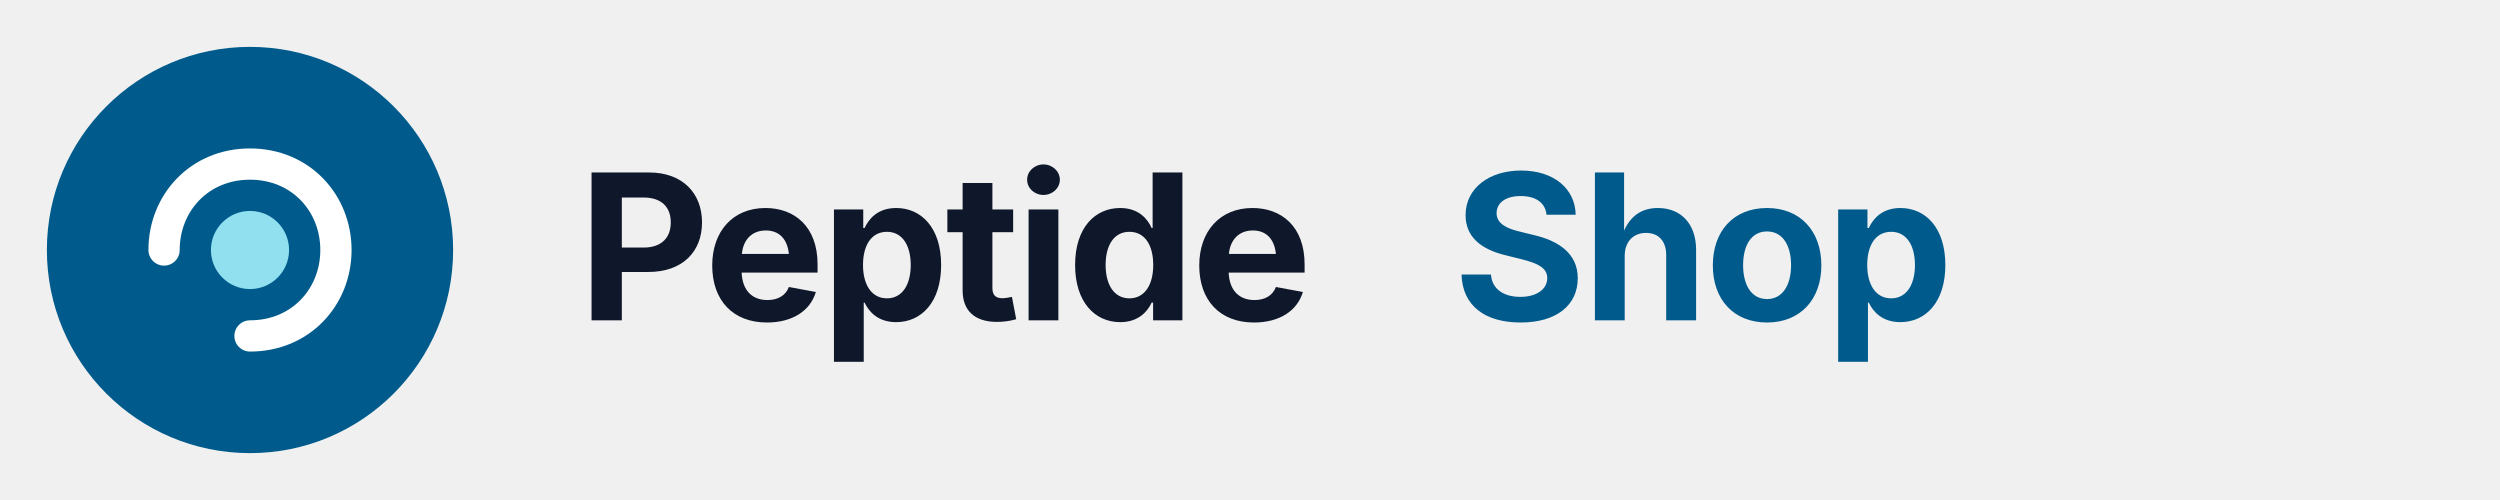
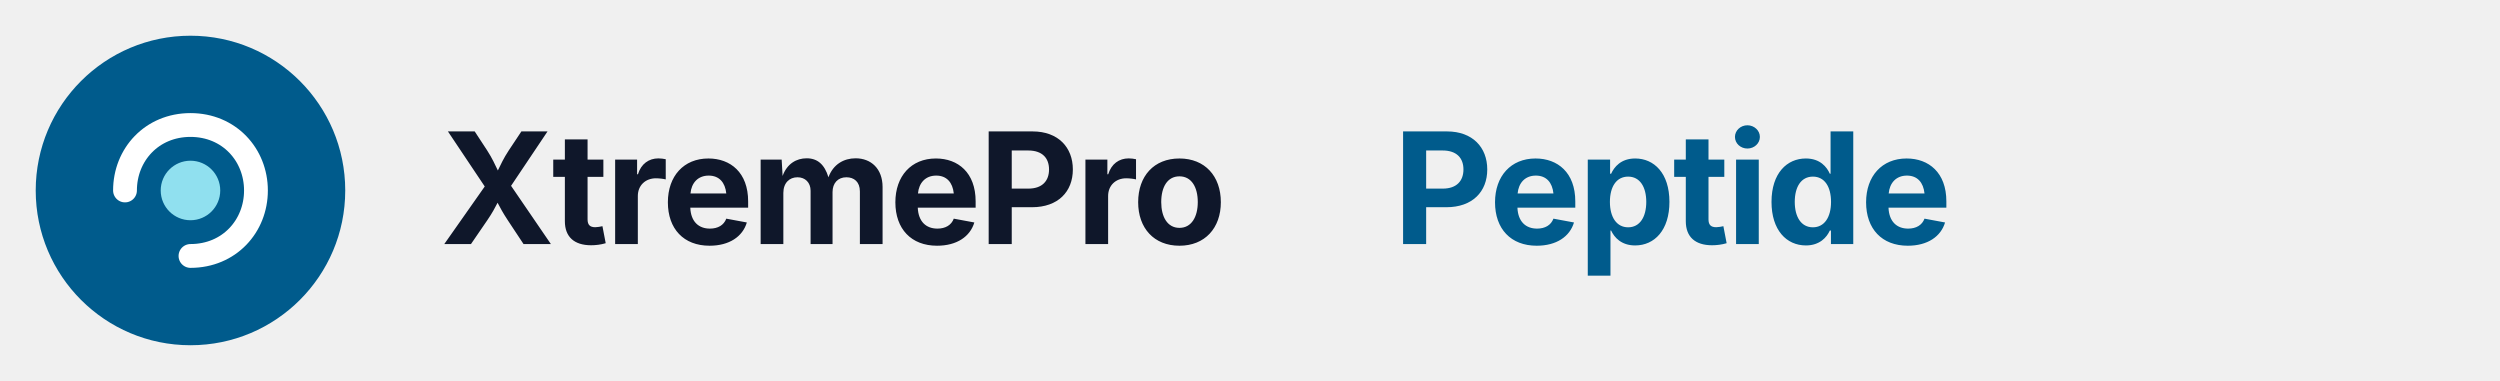
- <svg xmlns="http://www.w3.org/2000/svg" viewBox="0 0 320 64" role="img" aria-label="Peptide Shop">
+ <svg xmlns="http://www.w3.org/2000/svg" viewBox="0 0 420 64" role="img" aria-label="XtremePro Peptide">
  <g>
    <circle cx="32" cy="32" r="26" fill="#005B8C" />
    <path d="M21 32c0-6 4.5-11 11-11s11 5 11 11-4.5 11-11 11" fill="none" stroke="#FFFFFF" stroke-width="4" stroke-linecap="round" />
    <circle cx="32" cy="32" r="5" fill="#90E0EF" />
  </g>
  <g font-family="Inter, 'Helvetica Neue', Arial, sans-serif" font-weight="700" font-size="26">
-     <text x="74" y="41" fill="#0F172A" letter-spacing="-0.5">Peptide</text>
-     <text x="186" y="41" fill="#005B8C" letter-spacing="-0.5">Shop</text>
+     <text x="74" y="41" fill="#0F172A" letter-spacing="-0.5">XtremePro</text>
+     <text x="234" y="41" fill="#005B8C" letter-spacing="-0.5">Peptide</text>
  </g>
</svg>
